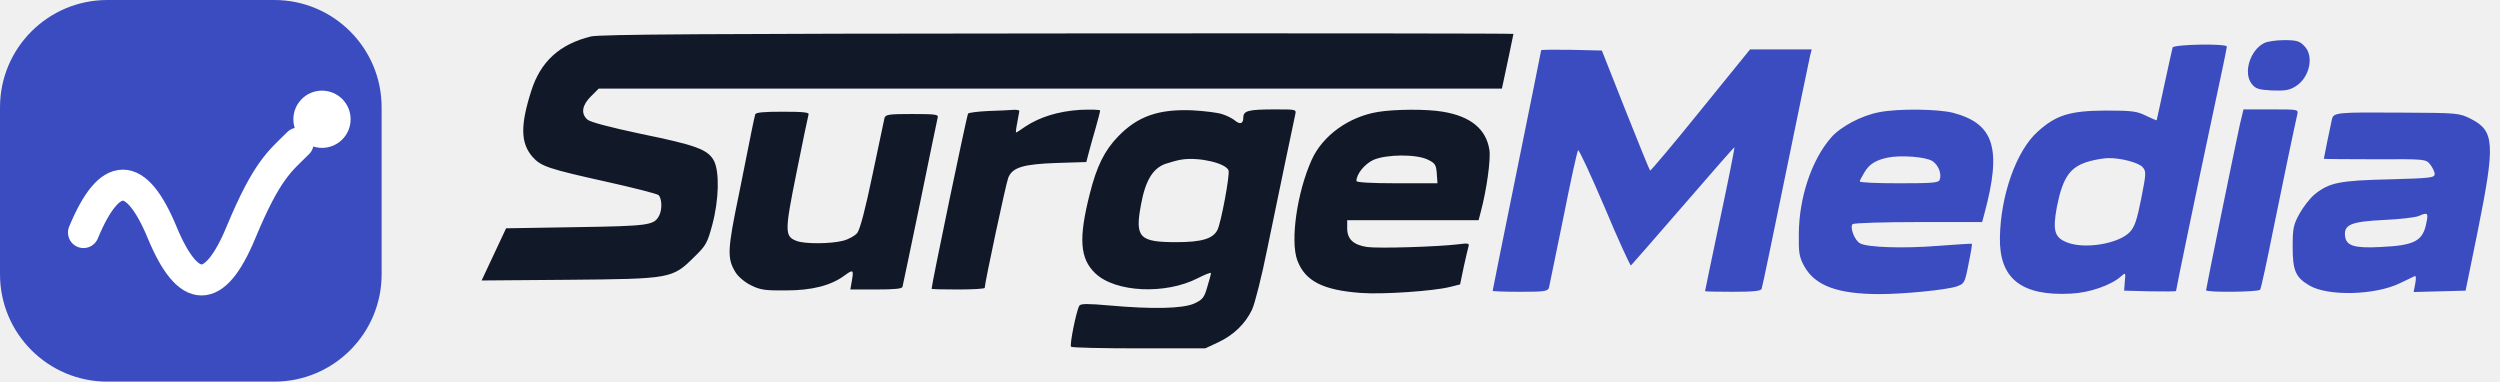
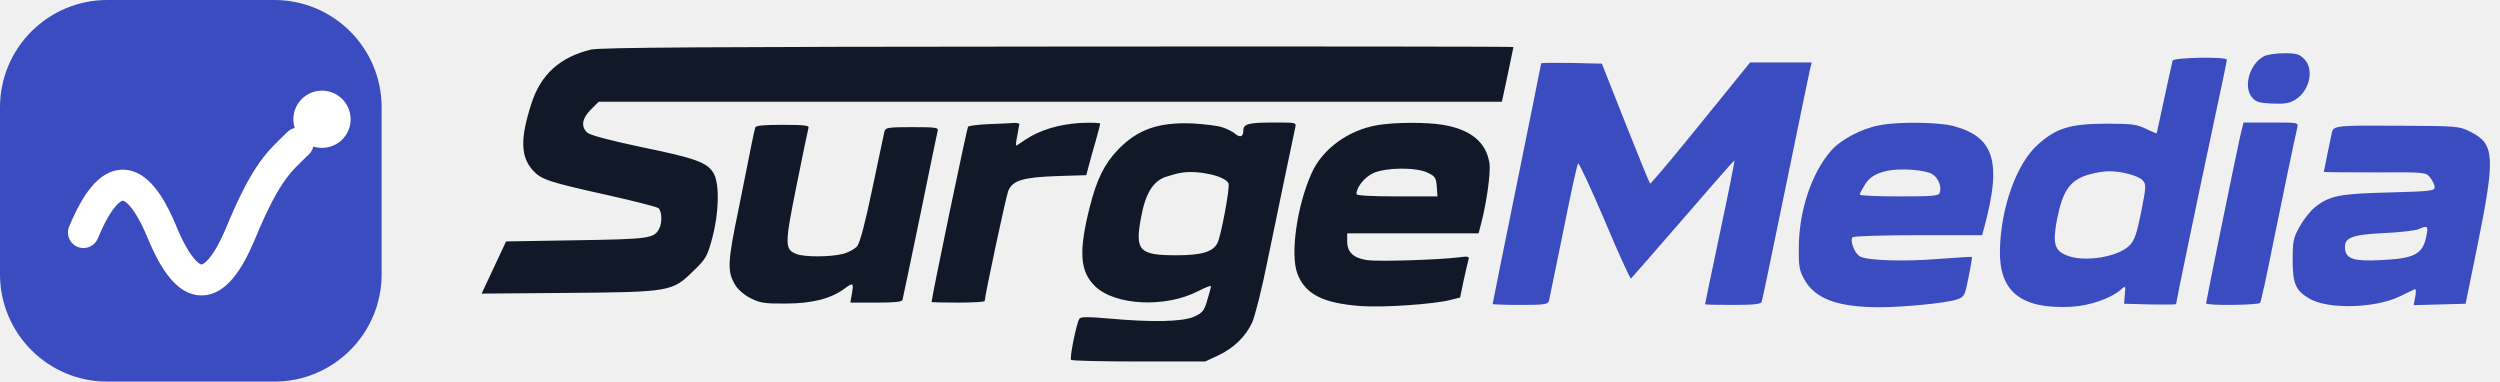
<svg xmlns="http://www.w3.org/2000/svg" viewBox="0 0 209.63 32" role="img" aria-label="SurgeMedia">
  <rect width="32" height="32" rx="9" fill="#3b4cc0" />
  <path d="M7 19.5c2.2-5.3 4.4-5.3 6.6 0s4.4 5.3 6.6 0 3.3-6 4.8-7.5" fill="none" stroke="#ffffff" stroke-width="2.6" stroke-linecap="round" stroke-linejoin="round" />
  <circle cx="27" cy="10" r="2.4" fill="#ffffff" />
-   <g transform="translate(39.01 -2.83) scale(0.1936)">
+   <g transform="translate(39.01 -1.73) scale(0.1936)">
    <g transform="translate(0 175) scale(0.1 -0.1)" fill-rule="evenodd">
      <path fill="#111827" d="M4540 1457c0 -3 -36 -173 -45 -214l-5 -23l-1956 0l-1956 0l-34 -34c-38 -38 -44 -74 -15 -100c12 -11 96 -33 232 -62c240 -49 290 -68 316 -116c25 -48 22 -170 -7 -278c-21 -78 -27 -90 -79 -140c-94 -93 -100 -94 -543 -98l-377 -3l53 113l53 113l304 5c316 5 337 8 359 50c14 27 12 75 -3 89c-8 6 -106 31 -218 56c-261 58 -291 68 -328 110c-51 59 -53 135 -5 285c40 127 123 203 259 236c38 9 503 12 2023 13c1084 1 1972 0 1972 -2zM2400 1123c-1 -5 -5 -27 -9 -50c-5 -24 -7 -43 -5 -43c2 0 19 11 39 25c63 42 144 67 238 73c48 2 87 1 87 -3c0 -4 -9 -38 -19 -74c-11 -36 -24 -85 -30 -107l-11 -42l-128 -4c-145 -5 -192 -19 -210 -64c-10 -25 -102 -456 -102 -477c0 -4 -52 -7 -115 -7c-63 0 -115 1 -115 3c0 19 153 754 158 759c4 4 43 9 87 11c44 1 92 4 108 5c15 1 27 -1 27 -5zM3280 1109c19 -6 42 -18 51 -25c24 -21 39 -17 39 10c0 30 20 36 138 36c91 0 92 0 87 -22c-8 -37 -73 -347 -121 -581c-24 -120 -54 -238 -66 -264c-29 -61 -79 -110 -147 -142l-56 -26l-287 0c-157 0 -290 3 -294 7c-7 8 23 157 36 178c6 9 37 9 128 1c189 -17 319 -14 369 8c37 17 44 26 57 72c9 29 16 56 16 60c0 4 -26 -6 -57 -22c-140 -72 -357 -62 -444 21c-67 64 -73 151 -24 344c30 120 64 188 123 249c85 88 176 119 322 113c52 -3 111 -10 130 -17zM4234 1120c121 -20 188 -75 202 -166c6 -42 -12 -172 -37 -266l-10 -38l-284 0l-285 0l0 -35c0 -47 27 -72 86 -81c49 -7 308 1 397 12c38 5 46 4 43 -7c-2 -8 -12 -48 -21 -90l-16 -77l-44 -11c-71 -18 -292 -33 -385 -26c-165 12 -242 51 -276 141c-31 83 -2 293 62 435c47 105 160 187 287 208c73 12 211 13 281 1zM1487 1108c-2 -7 -26 -120 -52 -251c-52 -258 -52 -277 1 -297c34 -13 145 -13 200 1c24 6 53 22 62 34c12 15 36 107 66 252c26 125 50 236 52 246c5 15 19 17 120 17c105 0 115 -2 110 -17c-2 -10 -37 -175 -76 -368c-40 -192 -74 -356 -76 -363c-2 -9 -34 -12 -115 -12l-111 0l7 40c8 46 5 48 -33 20c-58 -43 -141 -64 -252 -64c-90 -1 -112 2 -152 22c-27 13 -56 38 -67 56c-37 60 -36 96 14 336c25 124 50 250 56 280c6 30 13 61 15 68c2 9 35 12 120 12c89 0 115 -3 111 -12zM3105 913c-16 -2 -49 -11 -73 -19c-54 -20 -86 -72 -105 -176c-27 -143 -8 -163 153 -163c110 0 159 15 178 53c15 28 55 241 48 258c-12 31 -126 58 -201 47zM3933 911c-38 -18 -73 -61 -73 -91c0 -6 60 -10 176 -10l175 0l-3 43c-3 37 -7 44 -38 59c-50 25 -180 24 -237 -1z" />
      <path fill="#3b4cc0" d="M7965 1405c44 -43 24 -137 -37 -175c-27 -17 -46 -20 -102 -18c-58 3 -71 7 -88 28c-38 47 -8 146 53 177c13 7 52 13 87 13c54 0 67 -4 87 -25zM7630 1402c0 -5 -27 -136 -61 -293c-67 -314 -159 -758 -159 -765c0 -3 -51 -3 -112 -2l-113 3l3 40c4 38 3 39 -15 23c-43 -39 -136 -72 -219 -76c-214 -11 -310 65 -307 243c3 183 71 376 164 459c80 72 139 90 294 91c115 0 135 -3 174 -22c25 -12 46 -21 47 -20c0 1 16 70 33 152c18 83 34 156 36 163c5 14 235 18 235 4zM5025 1127c56 -141 104 -259 107 -262c2 -2 101 115 218 260l215 265l133 0l134 0l-7 -27c-4 -16 -51 -246 -106 -513c-55 -267 -101 -491 -104 -497c-3 -10 -38 -13 -125 -13c-66 0 -120 1 -120 3c0 1 29 142 65 312c36 169 64 309 62 311c-1 1 -101 -113 -222 -253c-121 -140 -223 -256 -226 -259c-3 -2 -55 111 -114 252c-60 140 -111 251 -115 247c-4 -4 -33 -136 -64 -293c-32 -157 -60 -293 -62 -302c-5 -16 -20 -18 -125 -18c-65 0 -119 2 -119 4c0 2 47 237 105 521c58 285 105 519 105 521c0 3 59 3 131 2l132 -3l102 -258zM6445 1115c177 -47 211 -154 135 -436l-10 -37l-276 0c-152 0 -280 -4 -285 -9c-13 -13 9 -71 32 -83c32 -18 190 -23 338 -11c79 6 145 10 147 9c1 -2 -5 -41 -15 -88c-16 -83 -18 -85 -52 -97c-45 -15 -230 -33 -333 -33c-181 0 -279 36 -326 120c-22 40 -25 57 -24 140c1 158 55 320 139 417c41 48 133 97 210 111c81 16 254 14 320 -3zM7935 1108c-13 -56 -59 -277 -105 -503c-27 -136 -52 -251 -56 -256c-6 -10 -234 -13 -234 -2c0 8 126 626 146 716l16 67l119 0c119 0 119 0 114 -22zM8685 1090c105 -53 108 -106 32 -485l-53 -260l-112 -3l-113 -3l7 37c4 20 3 35 -2 32c-5 -2 -34 -16 -65 -31c-107 -52 -311 -57 -391 -10c-60 35 -73 64 -73 166c0 83 3 97 30 146c16 29 45 66 64 82c64 52 107 61 324 66c180 5 197 7 197 23c0 10 -9 28 -19 41c-19 24 -20 24 -240 23c-122 0 -221 1 -221 2c0 4 29 144 35 171c7 30 21 31 305 29c240 -1 246 -2 295 -26zM7037 906c-85 -23 -117 -67 -143 -197c-19 -102 -11 -133 41 -154c75 -32 224 -8 274 43c21 22 31 50 50 145c22 112 22 119 6 137c-18 20 -95 40 -148 39c-18 0 -54 -6 -80 -13zM6160 921c-51 -11 -79 -28 -100 -64c-11 -18 -20 -35 -20 -39c0 -5 77 -8 170 -8c143 0 172 2 176 15c10 25 -5 64 -31 81c-29 19 -139 27 -195 15zM8460 668c-14 -6 -82 -14 -152 -17c-140 -7 -172 -20 -166 -70c5 -42 40 -53 154 -47c150 7 184 26 199 109c8 39 4 42 -35 25z" />
    </g>
  </g>
</svg>
